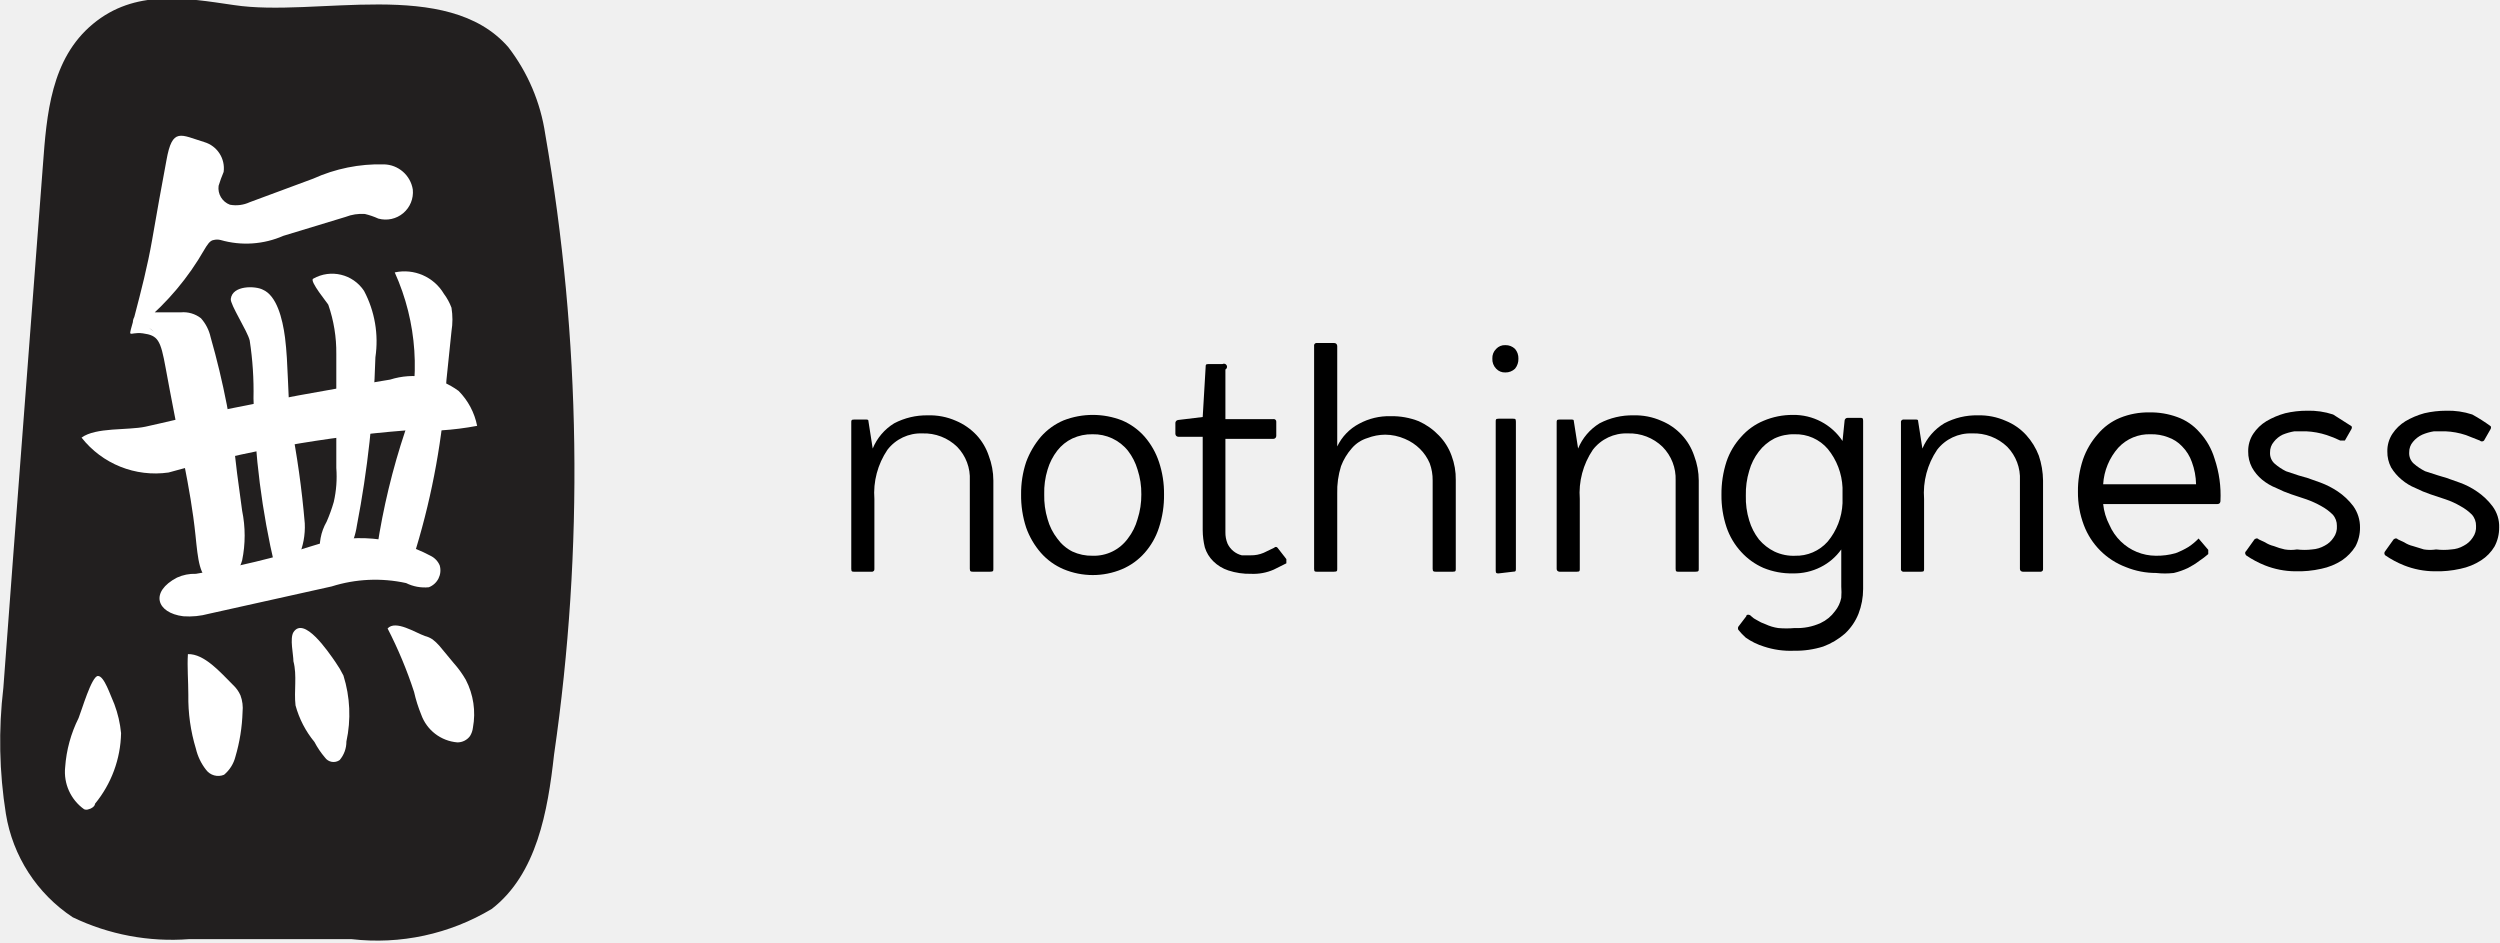
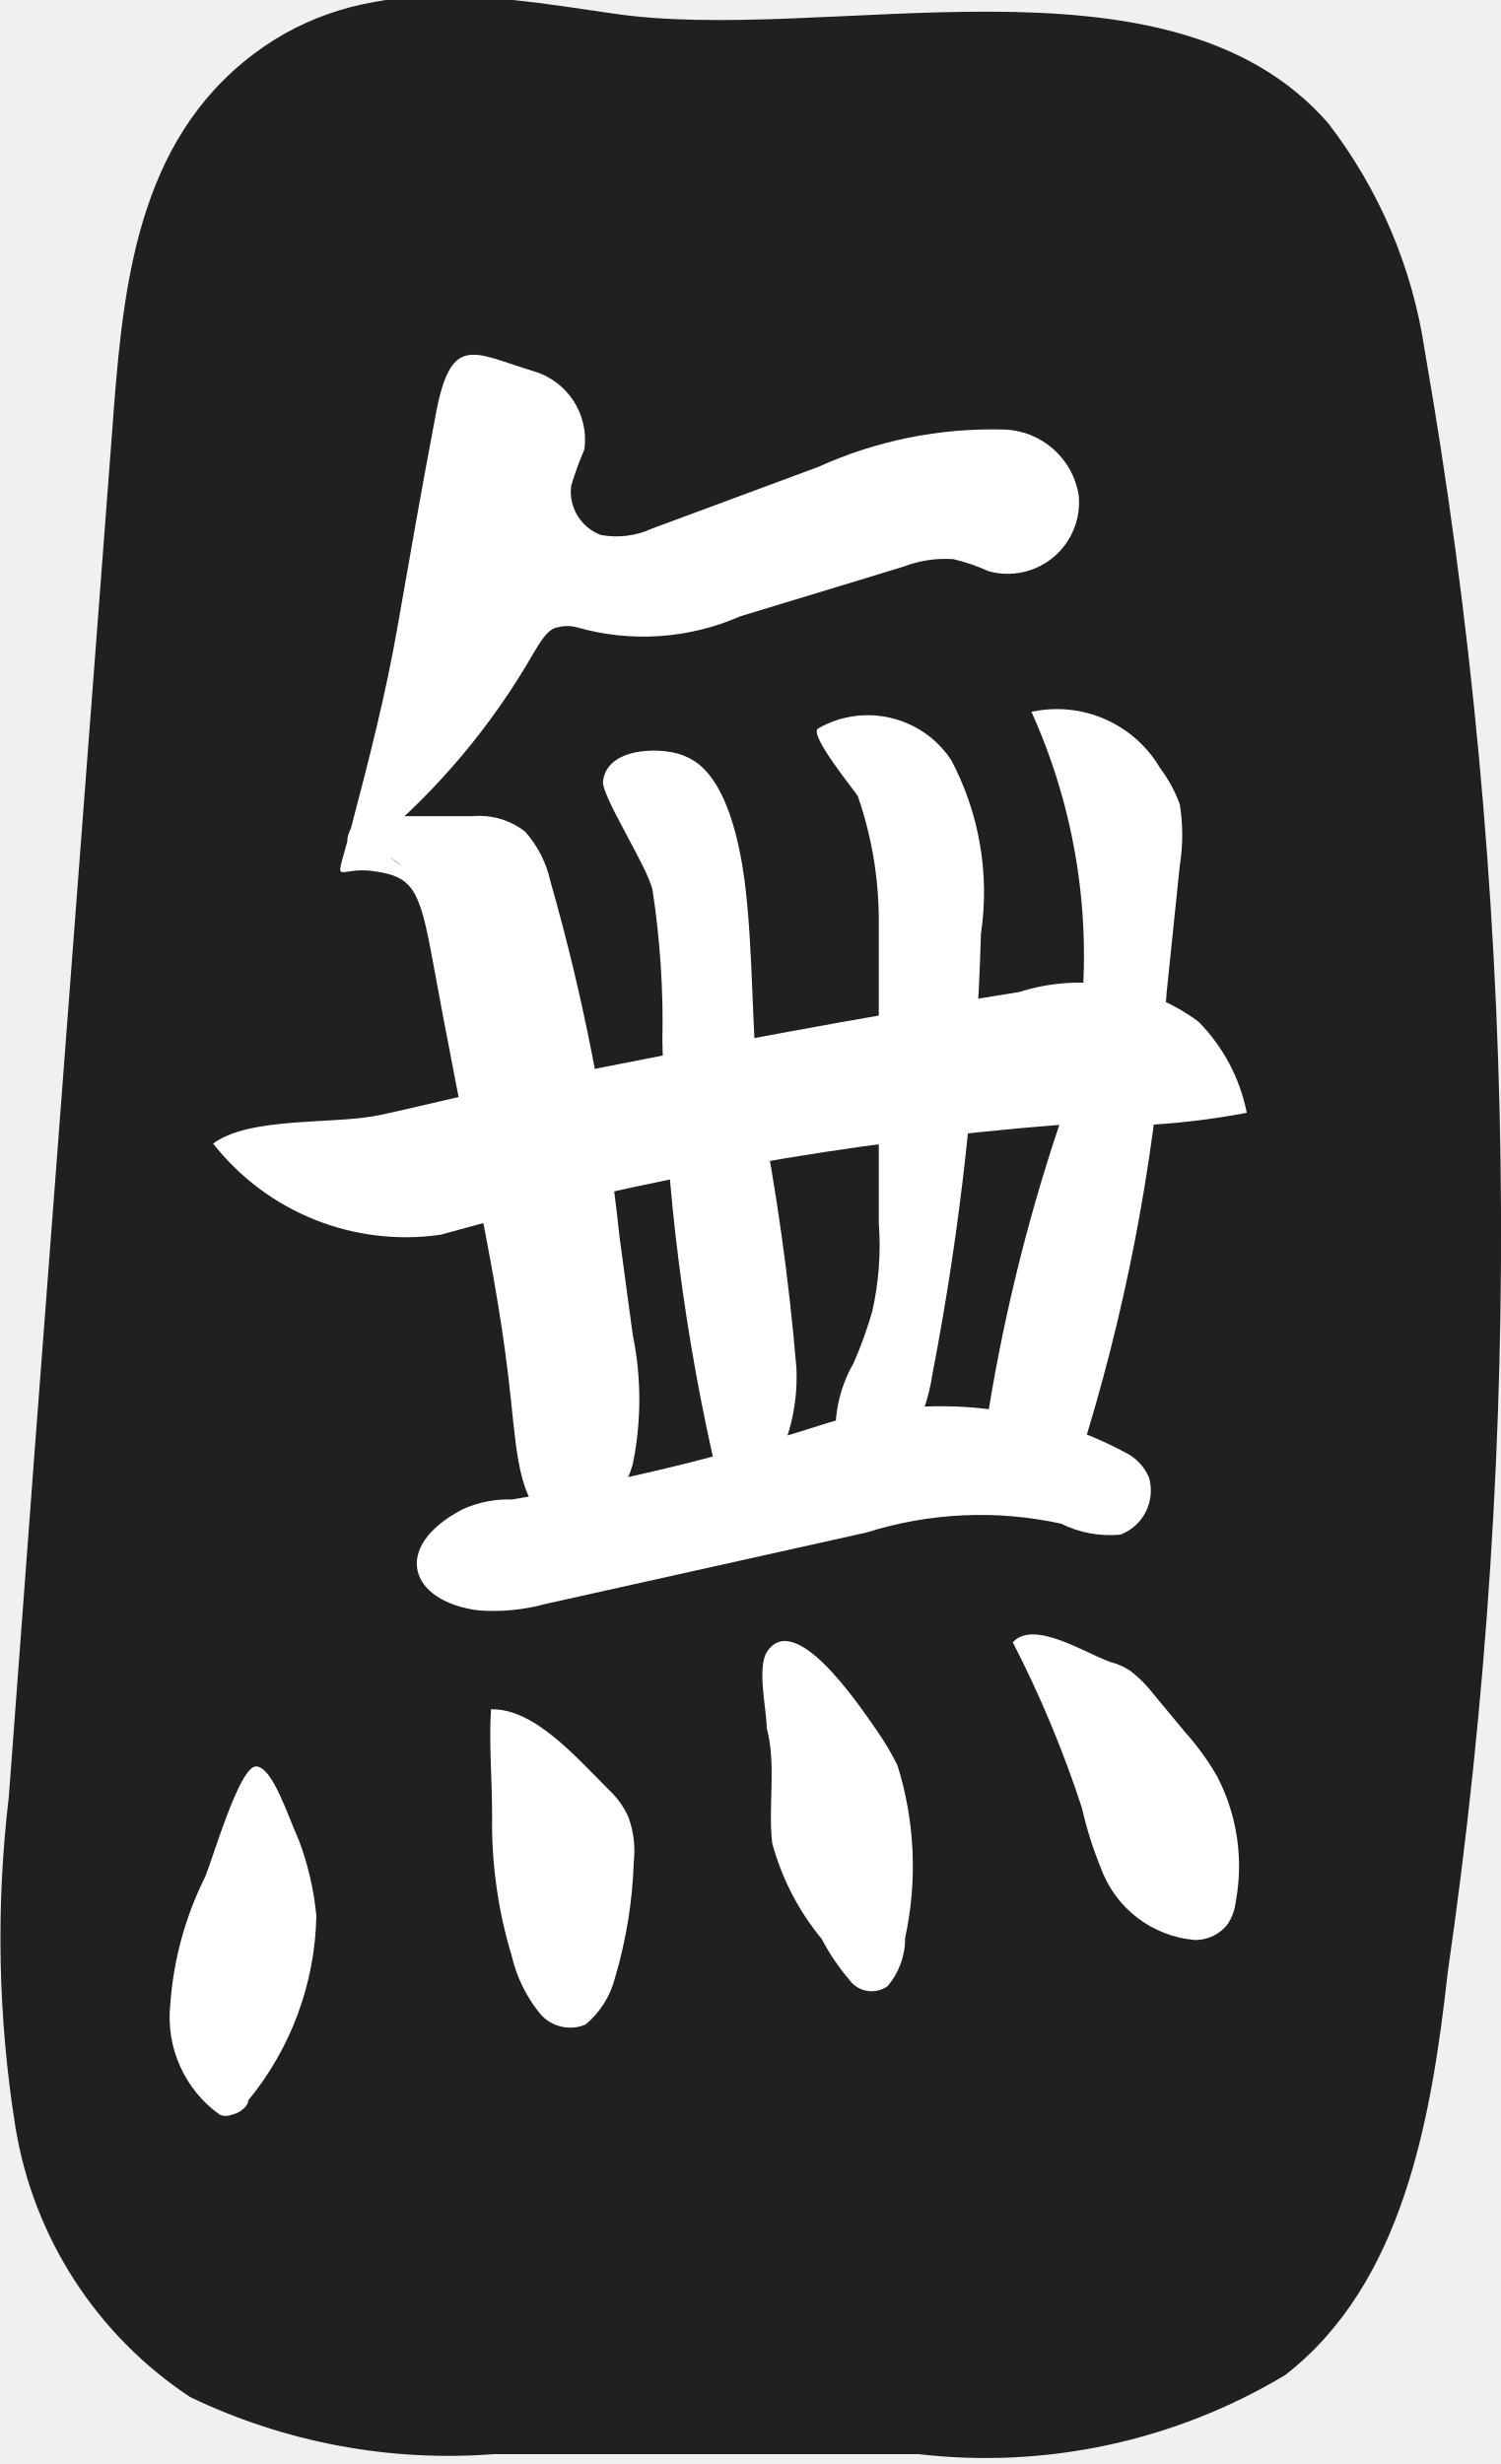
- <svg xmlns="http://www.w3.org/2000/svg" id="full_logo_all_in" data-name="full logo all in" viewBox="0 0 59.47 22.43" width="59.47" height="22.43">
+ <svg xmlns="http://www.w3.org/2000/svg" id="full_logo_all_in" data-name="full logo all in" viewBox="0 0 13.66 22.43" width="13.66" height="22.43">
  <defs>
    <style>.cls-1{fill:#221f1f;}.cls-2{fill:#fff;}</style>
  </defs>
-   <g id="nothingness">
-     <path d="M335.22,418.78a1,1,0,0,0-.83.39,1.84,1.84,0,0,0-.31,1.17V422a.06.06,0,0,1-.07.07h-.41c-.05,0-.07,0-.07-.07v-3.48c0-.05,0-.07.07-.07h.27c.05,0,.07,0,.07.05l.1.64a1.27,1.27,0,0,1,.51-.6,1.66,1.66,0,0,1,.8-.19,1.54,1.54,0,0,1,.67.13,1.44,1.44,0,0,1,.49.34,1.36,1.36,0,0,1,.29.49,1.67,1.67,0,0,1,.11.59V422c0,.05,0,.07-.08.07h-.4c-.05,0-.08,0-.08-.07v-2.1a1.07,1.07,0,0,0-.3-.8A1.13,1.13,0,0,0,335.22,418.78Z" transform="translate(-313.28 -408.47)" />
-     <path d="M337.57,420.23a2.35,2.35,0,0,1,.12-.77,2,2,0,0,1,.35-.6,1.5,1.5,0,0,1,.54-.39,1.92,1.92,0,0,1,1.39,0,1.5,1.5,0,0,1,.54.39,1.77,1.77,0,0,1,.34.6,2.35,2.35,0,0,1,.12.77,2.43,2.43,0,0,1-.12.79,1.68,1.68,0,0,1-.34.6,1.5,1.5,0,0,1-.54.39,1.8,1.8,0,0,1-1.39,0,1.5,1.5,0,0,1-.54-.39,1.86,1.86,0,0,1-.35-.6A2.43,2.43,0,0,1,337.57,420.23Zm.55,0a1.87,1.87,0,0,0,.08.59,1.33,1.33,0,0,0,.23.46,1,1,0,0,0,.36.31,1.09,1.09,0,0,0,.48.1,1,1,0,0,0,.47-.1,1,1,0,0,0,.37-.31,1.33,1.33,0,0,0,.23-.46,1.87,1.87,0,0,0,.09-.59,1.83,1.83,0,0,0-.09-.59,1.37,1.37,0,0,0-.23-.45,1.05,1.05,0,0,0-.84-.39,1.09,1.09,0,0,0-.48.1,1,1,0,0,0-.36.29,1.37,1.37,0,0,0-.23.45A1.83,1.83,0,0,0,338.12,420.23Z" transform="translate(-313.28 -408.47)" />
-     <path d="M342.43,417.26v1.18h1.14a.06.06,0,0,1,.07.07v.33a.07.07,0,0,1-.07.07h-1.14v2.22a.68.68,0,0,0,.05.27.51.51,0,0,0,.34.28l.21,0a.75.75,0,0,0,.31-.06l.25-.12a.05.05,0,0,1,.08,0l.21.27s0,.06,0,.1l-.3.15a1.21,1.21,0,0,1-.54.1,1.62,1.62,0,0,1-.54-.08.92.92,0,0,1-.36-.22.79.79,0,0,1-.2-.33,1.77,1.77,0,0,1-.05-.41v-2.22h-.58a.07.07,0,0,1-.07-.07v-.26s0-.06.07-.07l.58-.07.07-1.19c0-.05,0-.07.07-.07h.33A.07.07,0,0,1,342.43,417.26Z" transform="translate(-313.28 -408.47)" />
-     <path d="M346.23,418.81a1.2,1.2,0,0,0-.42.08.79.79,0,0,0-.37.24,1.37,1.37,0,0,0-.26.43,2,2,0,0,0-.09.65V422c0,.05,0,.07-.08.07h-.4c-.05,0-.07,0-.07-.07V416.7a.06.06,0,0,1,.07-.07h.4a.07.07,0,0,1,.08.07v2.39a1.19,1.19,0,0,1,.52-.54,1.49,1.49,0,0,1,.75-.18,1.74,1.74,0,0,1,.67.12,1.54,1.54,0,0,1,.48.34,1.34,1.34,0,0,1,.3.48,1.57,1.57,0,0,1,.1.58V422c0,.05,0,.07-.07.07h-.4c-.05,0-.08,0-.08-.07v-2.1a1.14,1.14,0,0,0-.07-.41,1.08,1.08,0,0,0-.23-.34,1.13,1.13,0,0,0-.36-.24A1.19,1.19,0,0,0,346.23,418.81Z" transform="translate(-313.28 -408.47)" />
-     <path d="M348.78,417a.3.3,0,0,1,.09-.23.28.28,0,0,1,.22-.09.32.32,0,0,1,.23.09.34.34,0,0,1,.08.23.36.36,0,0,1-.08.24.32.32,0,0,1-.23.09.28.28,0,0,1-.22-.09A.32.32,0,0,1,348.78,417Zm.15,5.11c-.05,0-.07,0-.07-.07V418.5c0-.05,0-.07.07-.07h.34c.05,0,.07,0,.07.07V422c0,.05,0,.07-.07.07Z" transform="translate(-313.28 -408.47)" />
-     <path d="M352,418.78a1,1,0,0,0-.83.39,1.84,1.84,0,0,0-.31,1.17V422c0,.05,0,.07-.07.07h-.41s-.07,0-.07-.07v-3.48c0-.05,0-.07.07-.07h.27c.05,0,.07,0,.07.05l.1.64a1.27,1.27,0,0,1,.51-.6,1.67,1.67,0,0,1,.81-.19,1.53,1.53,0,0,1,.66.13,1.37,1.37,0,0,1,.78.83,1.67,1.67,0,0,1,.11.59V422c0,.05,0,.07-.08.07h-.4c-.05,0-.07,0-.07-.07v-2.1a1.08,1.08,0,0,0-.31-.8A1.13,1.13,0,0,0,352,418.78Z" transform="translate(-313.28 -408.47)" />
-     <path d="M354.63,423.45a.09.09,0,0,1,0-.07l.19-.25c0-.05.08-.05.12,0a.48.48,0,0,0,.13.09,1,1,0,0,0,.21.1,1.07,1.07,0,0,0,.3.09,2.21,2.21,0,0,0,.39,0,1.34,1.34,0,0,0,.62-.12.88.88,0,0,0,.34-.28.72.72,0,0,0,.15-.32,1.8,1.8,0,0,0,0-.27v-.88a1.33,1.33,0,0,1-.49.42,1.4,1.4,0,0,1-.66.15,1.75,1.75,0,0,1-.7-.13,1.56,1.56,0,0,1-.53-.38,1.65,1.65,0,0,1-.35-.59,2.35,2.35,0,0,1-.12-.77,2.47,2.47,0,0,1,.12-.79,1.65,1.65,0,0,1,.35-.59,1.44,1.44,0,0,1,.53-.38,1.75,1.75,0,0,1,.7-.14,1.39,1.39,0,0,1,1.18.62l.05-.49a.07.07,0,0,1,.07-.06h.3c.05,0,.07,0,.07.07v4a1.63,1.63,0,0,1-.11.59,1.31,1.31,0,0,1-.32.47,1.67,1.67,0,0,1-.52.31,2.19,2.19,0,0,1-.7.1,2,2,0,0,1-.71-.1,1.56,1.56,0,0,1-.43-.21A1.52,1.52,0,0,1,354.63,423.45Zm1.34-1.76a1,1,0,0,0,.79-.34,1.53,1.53,0,0,0,.35-.91v-.37a1.56,1.56,0,0,0-.35-.92,1,1,0,0,0-.79-.35,1.06,1.06,0,0,0-.48.1,1.08,1.08,0,0,0-.37.31,1.33,1.33,0,0,0-.23.46,1.87,1.87,0,0,0-.08.59,1.83,1.83,0,0,0,.08.59,1.37,1.37,0,0,0,.23.45,1.13,1.13,0,0,0,.37.29A1.06,1.06,0,0,0,356,421.69Z" transform="translate(-313.28 -408.47)" />
-     <path d="M360.19,418.78a1,1,0,0,0-.83.39,1.84,1.84,0,0,0-.31,1.17V422c0,.05,0,.07-.07.07h-.41a.06.06,0,0,1-.07-.07v-3.48a.06.06,0,0,1,.07-.07h.27c.05,0,.07,0,.07.05l.1.64a1.29,1.29,0,0,1,.52-.6,1.63,1.63,0,0,1,.8-.19,1.53,1.53,0,0,1,.66.13,1.34,1.34,0,0,1,.49.34,1.54,1.54,0,0,1,.3.49,1.92,1.92,0,0,1,.1.59V422a.06.06,0,0,1-.07.07h-.41s-.07,0-.07-.07v-2.1a1.07,1.07,0,0,0-.3-.8A1.14,1.14,0,0,0,360.19,418.78Z" transform="translate(-313.28 -408.47)" />
-     <path d="M366.1,420.39s0,.07-.07.07h-2.72a1.39,1.39,0,0,0,.15.5,1.23,1.23,0,0,0,.27.39,1.2,1.2,0,0,0,.83.34,1.63,1.63,0,0,0,.47-.06,1.8,1.8,0,0,0,.31-.15,1.41,1.41,0,0,0,.24-.2l.23.27s0,.06,0,.1a1.92,1.92,0,0,1-.21.16,1.78,1.78,0,0,1-.27.17,1.7,1.7,0,0,1-.34.12,1.86,1.86,0,0,1-.42,0,1.89,1.89,0,0,1-.72-.14,1.71,1.71,0,0,1-1-1,2.18,2.18,0,0,1-.14-.79,2.35,2.35,0,0,1,.12-.77,1.79,1.79,0,0,1,.35-.6,1.38,1.38,0,0,1,.53-.39,1.78,1.78,0,0,1,.7-.13,1.83,1.83,0,0,1,.66.11,1.26,1.26,0,0,1,.53.36,1.61,1.61,0,0,1,.36.63A2.72,2.72,0,0,1,366.1,420.39Zm-.58-.4a1.61,1.61,0,0,0-.1-.53,1,1,0,0,0-.23-.37.83.83,0,0,0-.34-.22,1.07,1.07,0,0,0-.41-.07,1,1,0,0,0-.77.32,1.44,1.44,0,0,0-.36.87Z" transform="translate(-313.28 -408.47)" />
-     <path d="M369.22,418.61l0,0a.07.07,0,0,1,0,.06l-.16.28s-.06,0-.11,0a2.49,2.49,0,0,0-.32-.13,1.85,1.85,0,0,0-.49-.09l-.28,0a1.29,1.29,0,0,0-.28.08.58.58,0,0,0-.21.17.37.37,0,0,0-.09.25.33.33,0,0,0,.11.27,1.27,1.27,0,0,0,.27.18l.3.1.21.06.31.11a2,2,0,0,1,.41.21,1.53,1.53,0,0,1,.37.35.86.86,0,0,1,.16.51.94.94,0,0,1-.11.45,1.12,1.12,0,0,1-.32.33,1.44,1.44,0,0,1-.49.2,2.5,2.5,0,0,1-.63.06,2,2,0,0,1-.71-.14,2.29,2.29,0,0,1-.45-.24s-.05-.06,0-.1l.2-.28s.06-.05.1,0l.15.07a.67.67,0,0,0,.21.09,1.6,1.6,0,0,0,.26.08.88.88,0,0,0,.29,0,1.45,1.45,0,0,0,.36,0,.7.7,0,0,0,.3-.09.55.55,0,0,0,.21-.19.42.42,0,0,0,.08-.28.39.39,0,0,0-.1-.27,1.18,1.18,0,0,0-.27-.2,2.21,2.21,0,0,0-.35-.16l-.36-.12a2.75,2.75,0,0,1-.36-.15,1.27,1.27,0,0,1-.34-.2,1,1,0,0,1-.24-.29.79.79,0,0,1-.09-.38.74.74,0,0,1,.12-.42,1,1,0,0,1,.31-.3,1.85,1.85,0,0,1,.45-.19,2.24,2.24,0,0,1,.52-.06,1.81,1.81,0,0,1,.62.09Z" transform="translate(-313.28 -408.47)" />
-     <path d="M372.53,418.61l0,0a.07.07,0,0,1,0,.06l-.16.28a.07.07,0,0,1-.1,0l-.33-.13a1.78,1.78,0,0,0-.49-.09l-.27,0a1.15,1.15,0,0,0-.28.08.62.62,0,0,0-.22.17.37.37,0,0,0-.09.25.33.33,0,0,0,.11.27,1.27,1.27,0,0,0,.27.18l.31.1.2.06.31.11a1.77,1.77,0,0,1,.41.21,1.53,1.53,0,0,1,.37.35.8.8,0,0,1,.16.51.94.94,0,0,1-.11.45,1,1,0,0,1-.32.33,1.44,1.44,0,0,1-.49.2,2.46,2.46,0,0,1-.62.06,2,2,0,0,1-.72-.14,2.29,2.29,0,0,1-.45-.24.07.07,0,0,1,0-.1l.2-.28s.06-.05.1,0l.15.07a.67.67,0,0,0,.21.09l.26.08a.93.93,0,0,0,.29,0,1.45,1.45,0,0,0,.36,0,.66.66,0,0,0,.3-.09.55.55,0,0,0,.21-.19.42.42,0,0,0,.08-.28.39.39,0,0,0-.1-.27,1.18,1.18,0,0,0-.27-.2,1.87,1.87,0,0,0-.35-.16l-.36-.12a2.75,2.75,0,0,1-.36-.15,1.21,1.21,0,0,1-.33-.2,1.16,1.16,0,0,1-.25-.29.79.79,0,0,1-.09-.38.74.74,0,0,1,.12-.42,1,1,0,0,1,.31-.3,1.85,1.85,0,0,1,.45-.19,2.31,2.31,0,0,1,.52-.06,1.81,1.81,0,0,1,.62.09A4,4,0,0,1,372.53,418.61Z" transform="translate(-313.28 -408.47)" />
-   </g>
  <path class="cls-1" d="M325.37,409.59c-1.46-1.67-4.57-.7-6.53-1-1.16-.17-2.35-.38-3.35.45s-1.1,2.15-1.19,3.37l-.71,9.34-.23,3.08a10.9,10.9,0,0,0,.06,3,3.65,3.65,0,0,0,1.59,2.46,5.43,5.43,0,0,0,2.77.52l3.86,0a5.3,5.3,0,0,0,3.34-.72c1.07-.83,1.33-2.32,1.48-3.67a46.83,46.83,0,0,0-.21-14.76A4.46,4.46,0,0,0,325.37,409.59Z" transform="translate(-313.28 -408.47)" />
  <g id="mu">
    <path class="cls-2" d="M319.22,416.57a7.94,7.94,0,0,1,.09,1.38,19.24,19.24,0,0,0,.51,4c.19.13.44,0,.56-.23a1.76,1.76,0,0,0,.15-.8,22,22,0,0,0-.34-2.42c-.07-.67-.05-1.36-.13-2-.06-.46-.2-1-.53-1.14-.17-.09-.72-.11-.76.22C318.75,415.71,319.17,416.35,319.22,416.57Z" transform="translate(-313.28 -408.47)" />
    <path class="cls-2" d="M321.05,420.88a1.23,1.23,0,0,0-.15.8c.13.35.52.15.66-.09a1.82,1.82,0,0,0,.21-.62,24.87,24.87,0,0,0,.44-4,2.57,2.57,0,0,0-.27-1.58.91.91,0,0,0-1.21-.29c-.1.05.35.59.36.62a3.46,3.46,0,0,1,.19,1.17c0,.89,0,1.81,0,2.71a2.72,2.72,0,0,1-.06.81A3.79,3.79,0,0,1,321.05,420.88Z" transform="translate(-313.28 -408.47)" />
    <path class="cls-2" d="M322.92,418.72a16.56,16.56,0,0,0-.67,2.78.52.52,0,0,0,0,.18.32.32,0,0,0,.14.12c.21.09.47.18.64,0a1,1,0,0,0,.15-.29,17.74,17.74,0,0,0,.72-4l.12-1.16a1.75,1.75,0,0,0,0-.56,1.32,1.32,0,0,0-.18-.33,1.09,1.09,0,0,0-1.17-.51A5.39,5.39,0,0,1,322.92,418.72Z" transform="translate(-313.28 -408.47)" />
    <path class="cls-2" d="M322.56,417.5a1.82,1.82,0,0,1,1.63.27,1.63,1.63,0,0,1,.44.83,7,7,0,0,1-1.71.11,29.58,29.58,0,0,0-5.63,1,2.23,2.23,0,0,1-2.07-.83c.34-.25,1.1-.17,1.52-.26s1-.24,1.51-.33C319.68,418,321.12,417.73,322.56,417.5Z" transform="translate(-313.28 -408.47)" />
    <path class="cls-2" d="M317.49,422.21a1,1,0,0,1,.45-.09,19.84,19.84,0,0,0,2.79-.67,3.56,3.56,0,0,1,2.79.24.45.45,0,0,1,.22.23.43.43,0,0,1-.26.52,1,1,0,0,1-.54-.1,3.44,3.44,0,0,0-1.77.08l-2.92.65a1.81,1.81,0,0,1-.61.06C317,423.05,316.84,422.55,317.49,422.21Z" transform="translate(-313.28 -408.47)" />
    <path class="cls-2" d="M316,425.22a2.67,2.67,0,0,1,.16.69,2.73,2.73,0,0,1-.62,1.68c0,.06-.09.12-.15.13a.14.14,0,0,1-.11,0,1.09,1.09,0,0,1-.45-1,3.09,3.09,0,0,1,.32-1.17c.07-.17.31-1,.46-1S315.9,425,316,425.22Z" transform="translate(-313.28 -408.47)" />
    <path class="cls-2" d="M317.76,425a4.17,4.17,0,0,0,.18,1.28,1.29,1.29,0,0,0,.24.5.36.36,0,0,0,.43.12.82.82,0,0,0,.27-.43,4.19,4.19,0,0,0,.17-1.06.88.88,0,0,0-.05-.4.76.76,0,0,0-.18-.25c-.3-.3-.68-.74-1.07-.73C317.73,424.33,317.76,424.67,317.76,425Z" transform="translate(-313.28 -408.47)" />
    <path class="cls-2" d="M320.31,425.25a2.33,2.33,0,0,0,.45.87,2,2,0,0,0,.25.37.25.25,0,0,0,.35.06.67.67,0,0,0,.16-.44,3.07,3.07,0,0,0-.07-1.57,2.46,2.46,0,0,0-.19-.32c-.18-.26-.75-1.1-1-.71-.09.15,0,.53,0,.69C320.35,424.54,320.27,424.91,320.31,425.25Z" transform="translate(-313.28 -408.47)" />
    <path class="cls-2" d="M323.13,424.93a3.38,3.38,0,0,0,.17.54,1,1,0,0,0,.86.66.37.37,0,0,0,.3-.15.48.48,0,0,0,.07-.2,1.77,1.77,0,0,0-.17-1.14,2.41,2.41,0,0,0-.29-.4l-.34-.41a1.14,1.14,0,0,0-.16-.15.58.58,0,0,0-.18-.08c-.23-.08-.7-.39-.89-.18A10.19,10.19,0,0,1,323.13,424.93Z" transform="translate(-313.28 -408.47)" />
    <path class="cls-2" d="M316.68,416.15a6.41,6.41,0,0,0,1.46-1.74c.06-.1.13-.22.22-.23a.33.33,0,0,1,.17,0,2.2,2.2,0,0,0,1.49-.1l1.48-.45a1.06,1.06,0,0,1,.46-.07,1.73,1.73,0,0,1,.32.11.65.65,0,0,0,.82-.69.71.71,0,0,0-.69-.6,3.83,3.83,0,0,0-1.68.34l-1.51.56a.78.78,0,0,1-.47.06.42.42,0,0,1-.27-.45,3.21,3.21,0,0,1,.12-.33.65.65,0,0,0-.46-.71c-.56-.17-.76-.36-.9.43-.12.63-.23,1.26-.34,1.89s-.26,1.21-.42,1.82-.16.36.2.41.42.16.54.82.29,1.52.44,2.28c.11.56.21,1.12.27,1.7s.09,1,.4,1.13.6-.15.71-.53a2.93,2.93,0,0,0,0-1.18l-.12-.89a19.14,19.14,0,0,0-.63-3.24,1,1,0,0,0-.23-.45.68.68,0,0,0-.48-.14h-.79c-.14,0-.32,0-.35.22a.9.9,0,0,1,.5.24" transform="translate(-313.28 -408.47)" />
  </g>
</svg>
